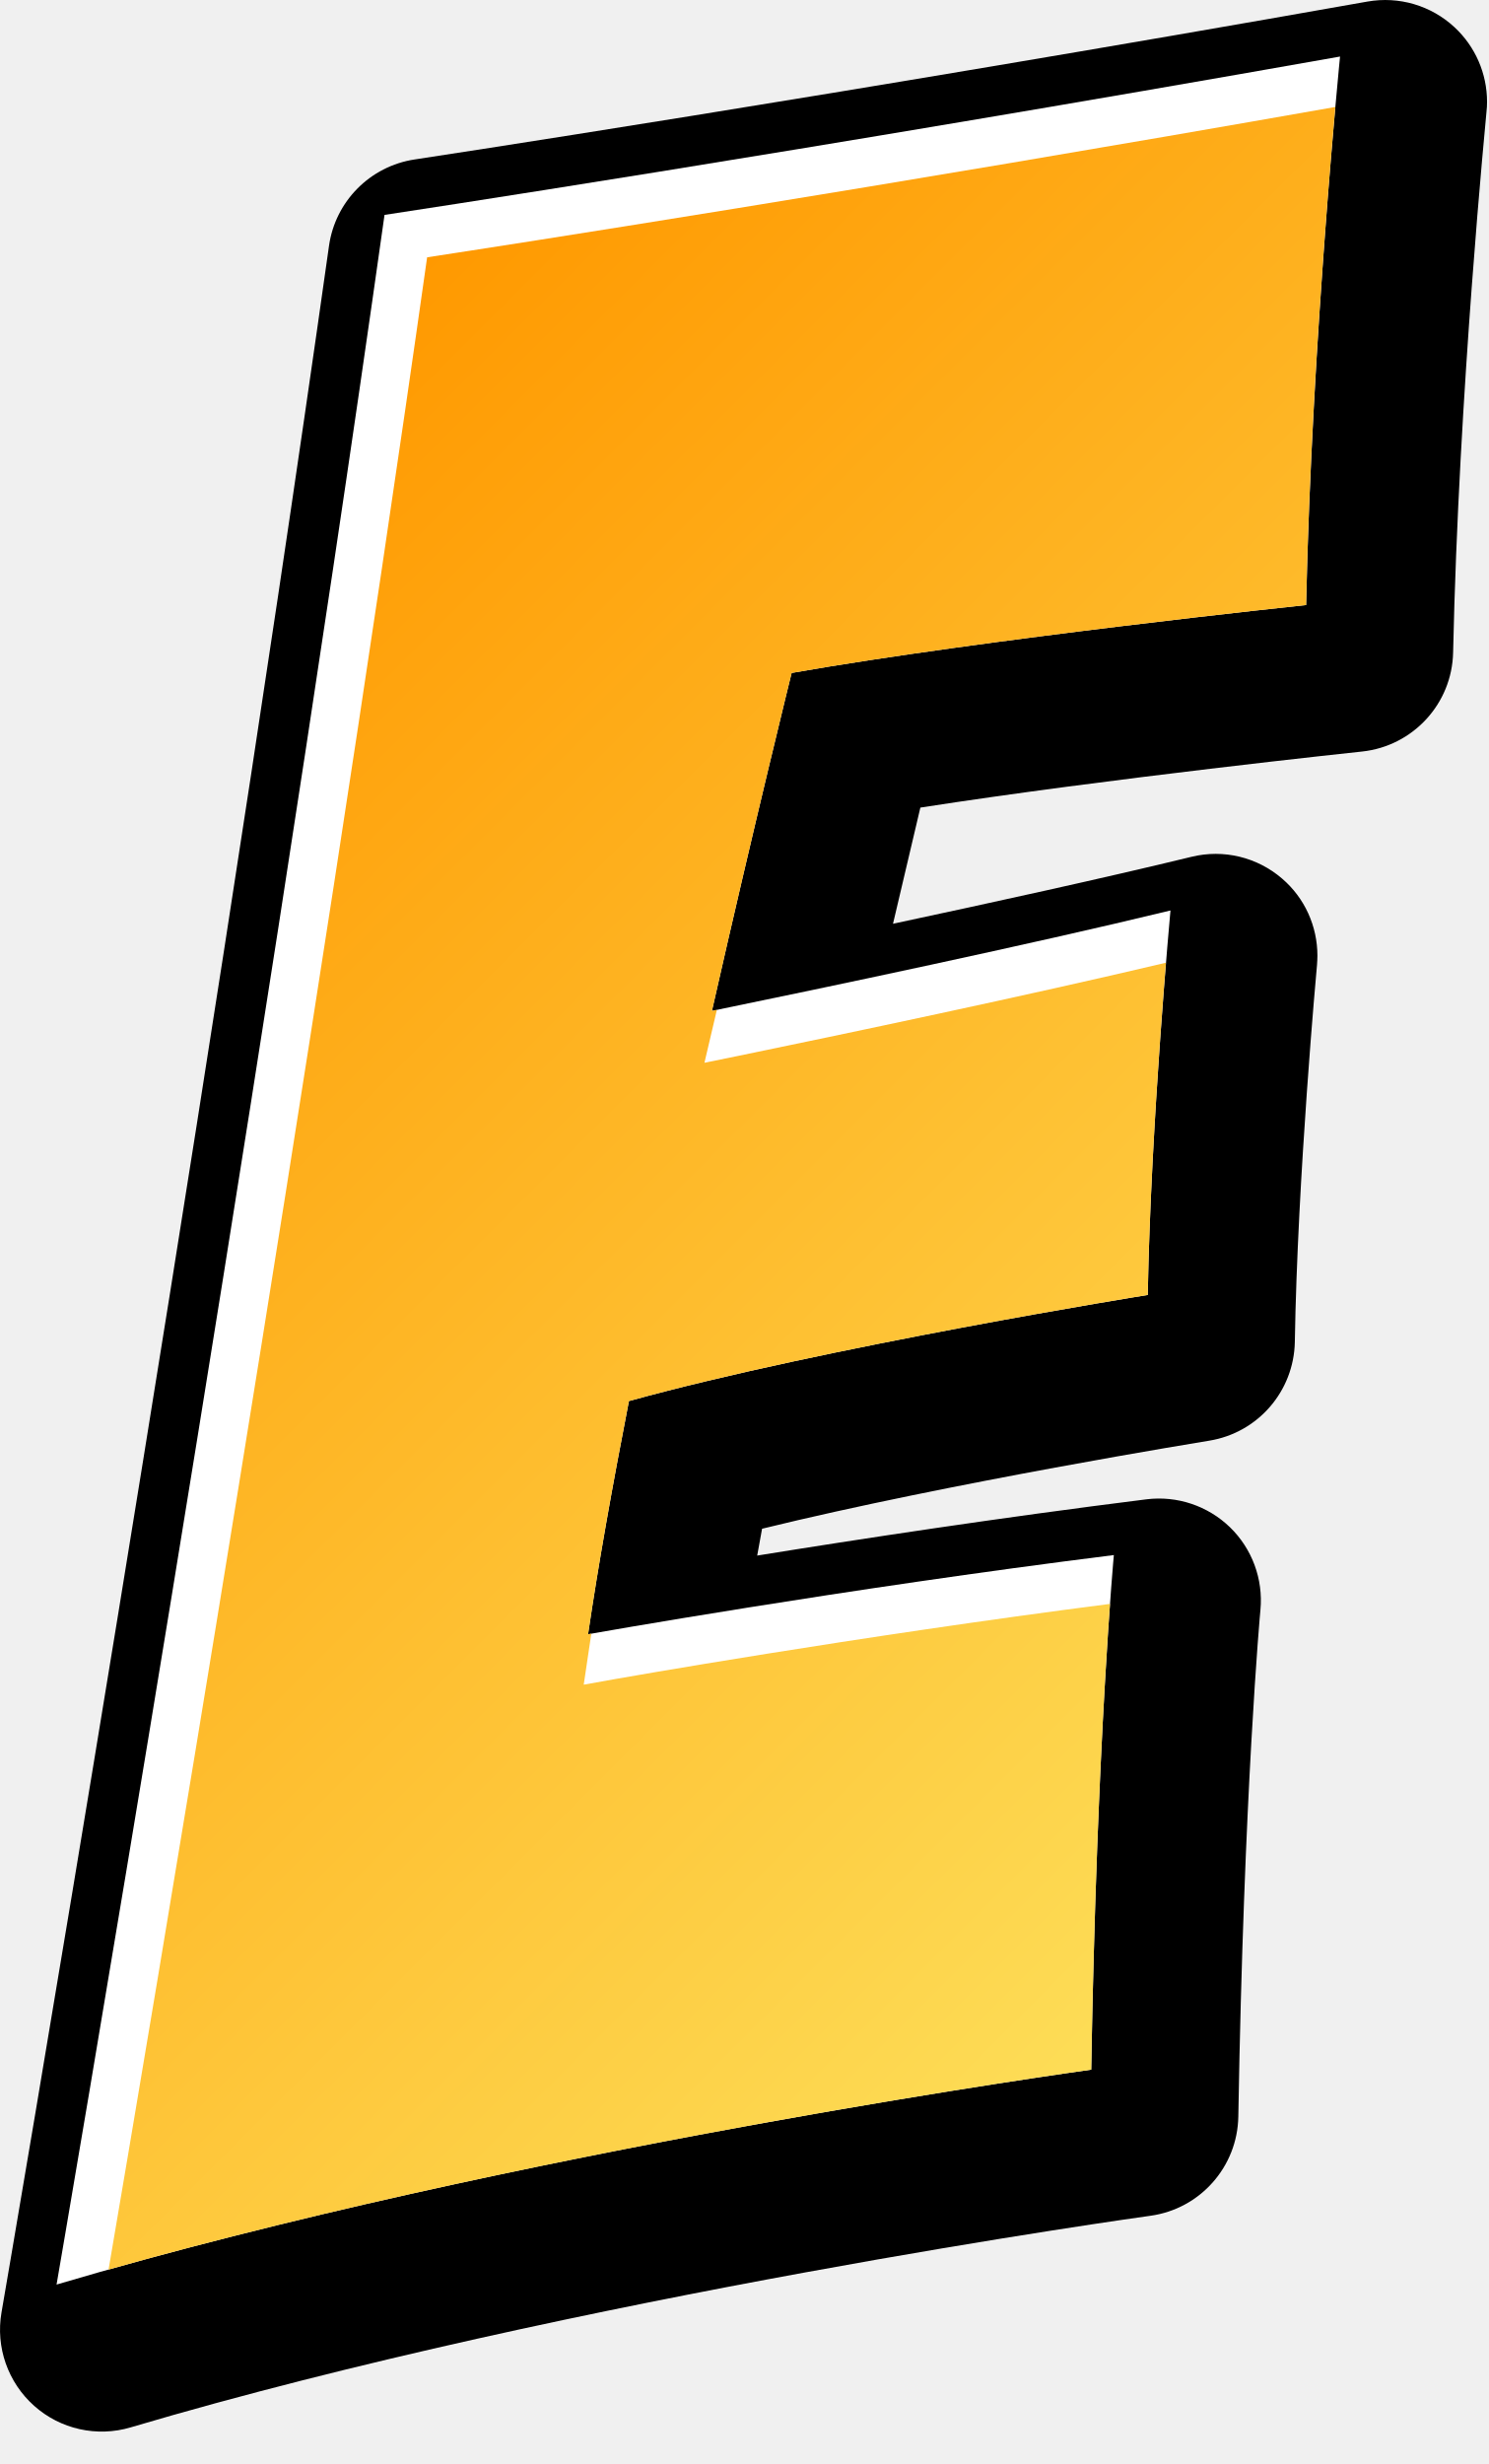
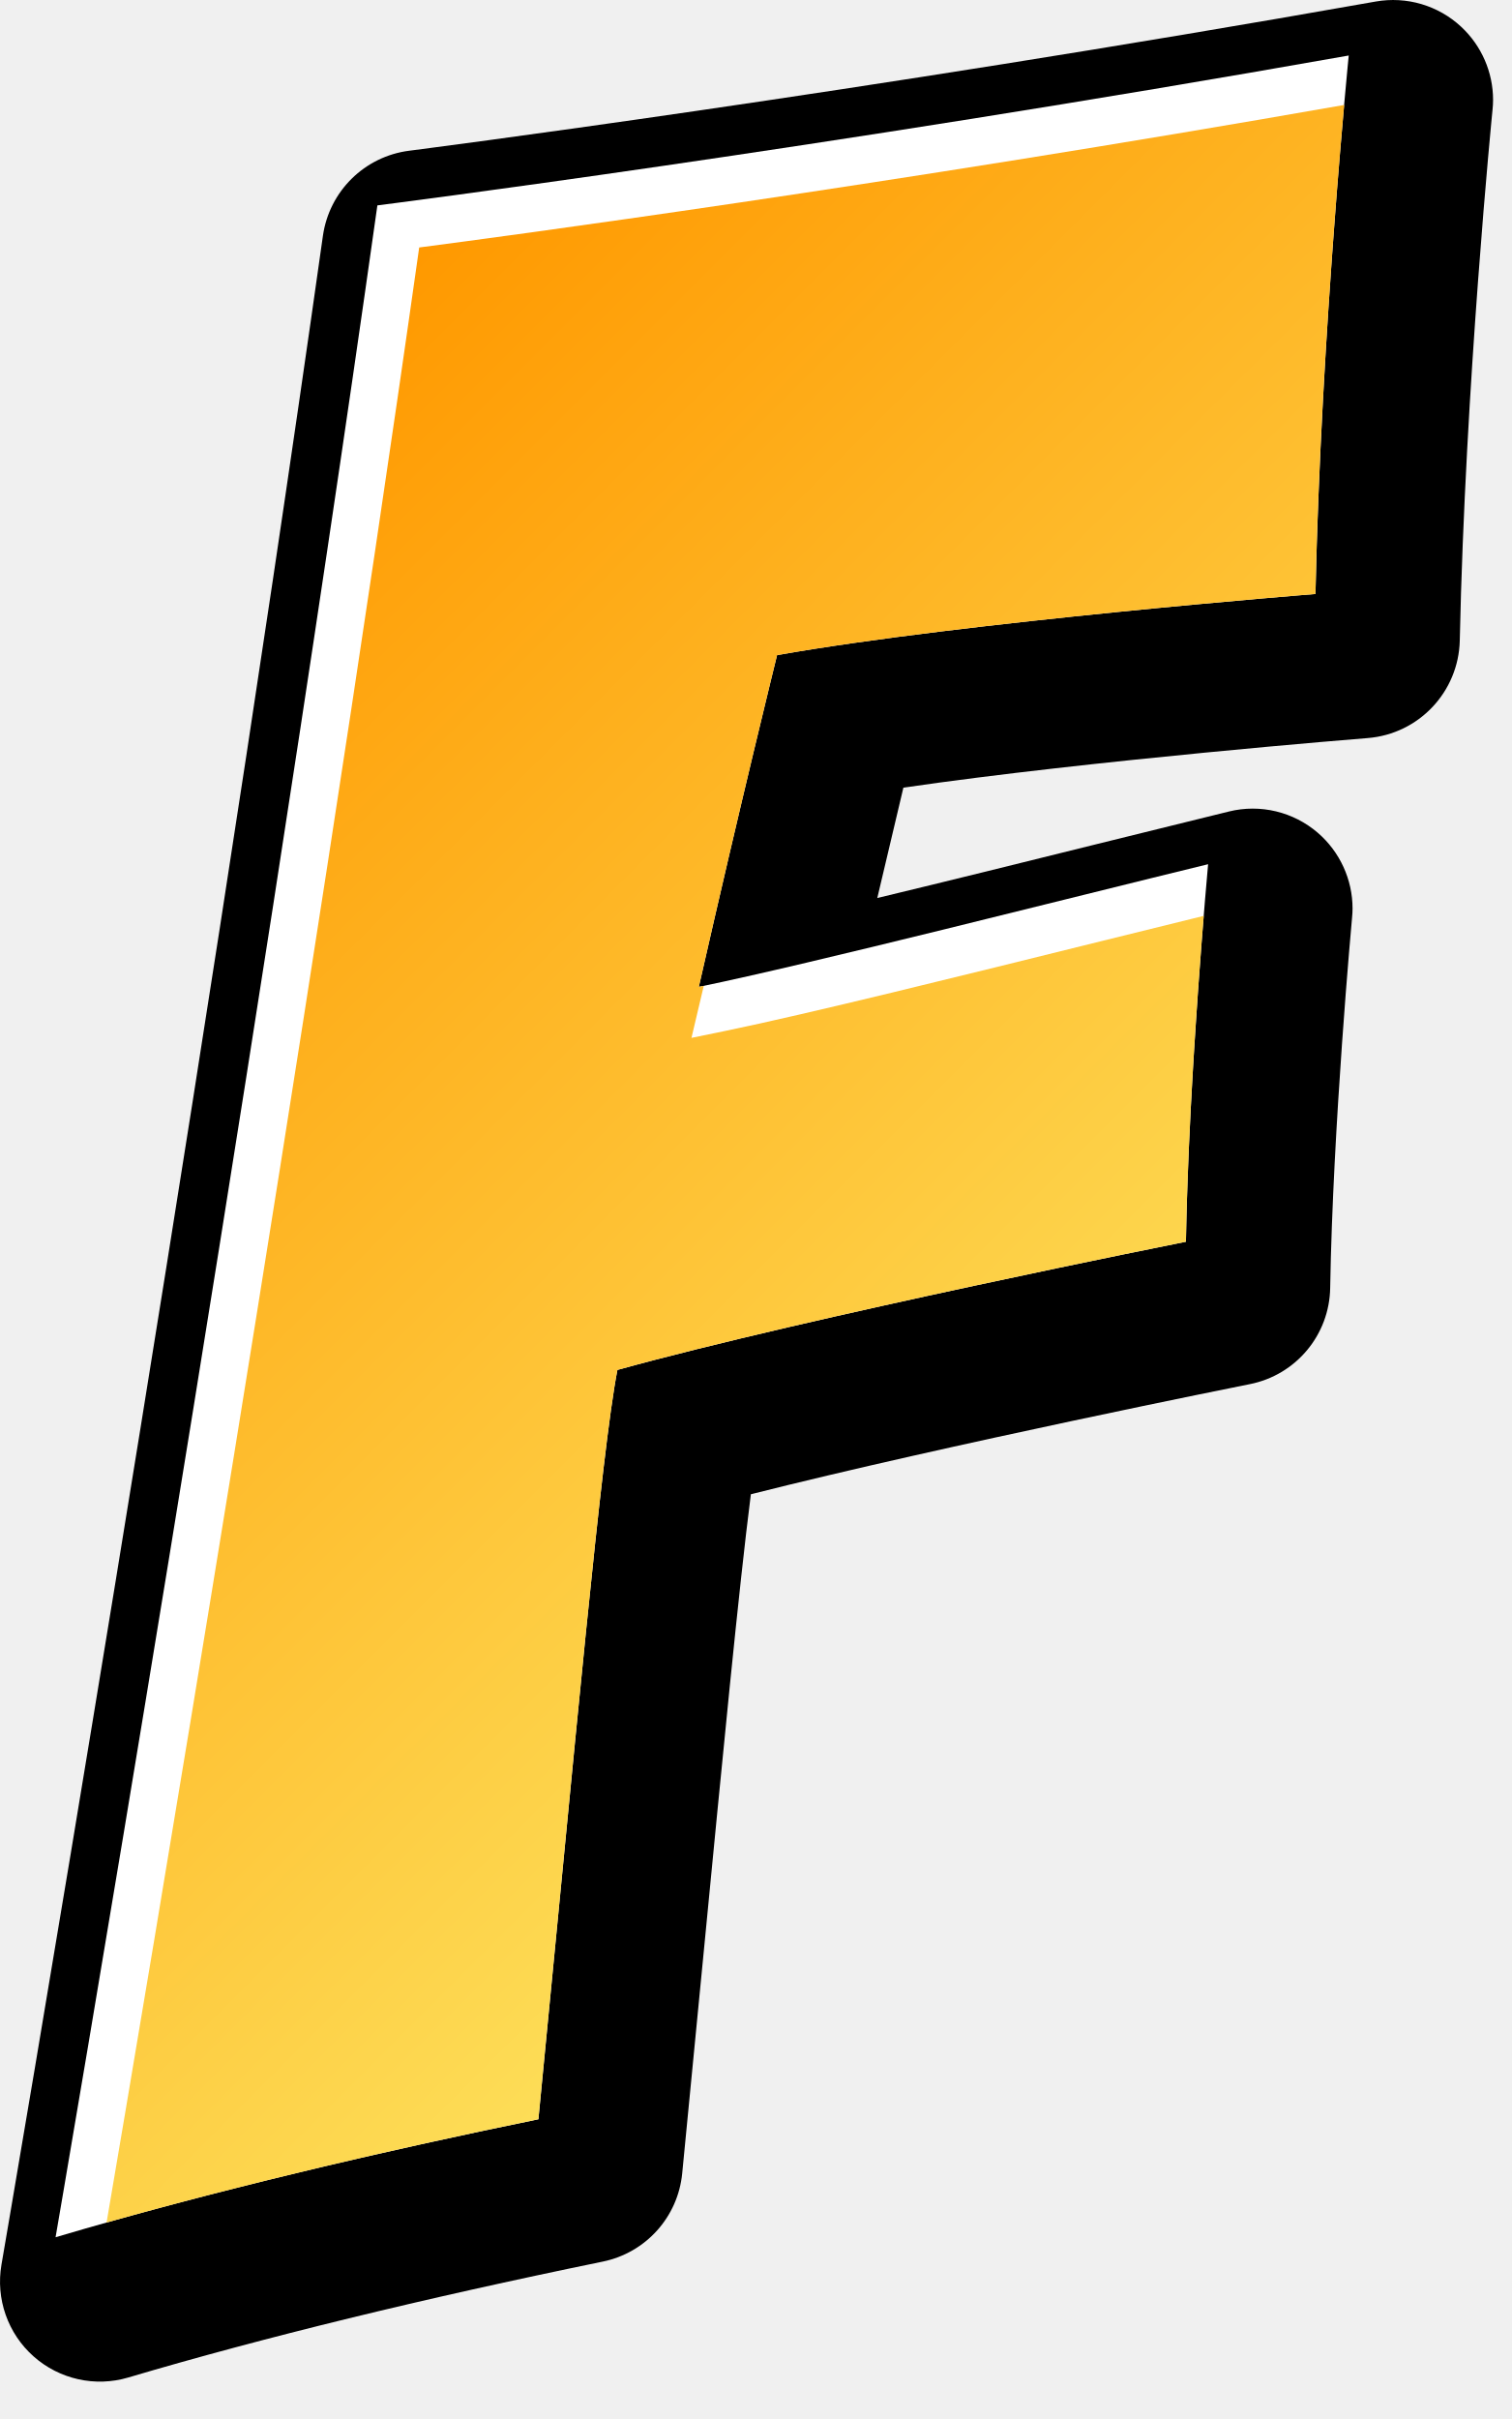
- <svg xmlns="http://www.w3.org/2000/svg" width="100%" height="100%" viewBox="0 0 29 48" version="1.1" xml:space="preserve" style="fill-rule:evenodd;clip-rule:evenodd;stroke-linejoin:round;stroke-miterlimit:1.414;">
-   <g transform="matrix(1,0,0,1,-214.212,-24.2745)">
+ <svg xmlns="http://www.w3.org/2000/svg" width="100%" height="100%" viewBox="0 0 30 48" version="1.1" xml:space="preserve" style="fill-rule:evenodd;clip-rule:evenodd;stroke-linejoin:round;stroke-miterlimit:1.414;">
+   <g transform="matrix(1,0,0,1,-258.636,-23.2745)">
    <g transform="matrix(1,0,0,1,358,358)">
-       <g transform="matrix(1,0,0,1,-270.574,-343.1)">
-         <path d="M153.113,22.043C153.227,16.866 153.775,11.358 153.775,11.358C143.2,13.23 135.159,14.442 135.159,14.442C132.625,32.398 128.77,54.761 128.77,54.761C137.692,52.117 148.929,50.574 148.929,50.574C149.039,44.075 149.369,40.55 149.369,40.55C144.081,41.21 139.125,42.092 139.125,42.092C139.324,40.744 139.602,39.182 139.921,37.549C143.74,36.493 150.031,35.482 150.031,35.482C150.085,32.177 150.472,27.992 150.472,27.992C147.708,28.664 143.781,29.487 141.539,29.949C142.381,26.233 143.092,23.365 143.092,23.365C146.836,22.704 153.113,22.043 153.113,22.043Z" style="fill-rule:nonzero;" />
-         <path d="M151.574,13.756C151.439,15.461 151.275,17.815 151.184,20.261C149.033,20.506 145.333,20.955 142.747,21.411C141.964,21.55 141.348,22.117 141.166,22.888L139.604,29.511C139.569,29.661 139.551,29.812 139.551,29.962C139.551,30.471 139.75,30.963 140.114,31.339C140.586,31.824 141.274,32.027 141.938,31.891C143.474,31.575 145.96,31.055 148.281,30.534C148.212,31.514 148.145,32.655 148.098,33.799C145.946,34.174 142.109,34.887 139.393,35.638C138.668,35.838 138.12,36.431 137.975,37.17C137.625,38.968 137.351,40.527 137.164,41.803C137.149,41.899 137.142,41.996 137.142,42.092C137.142,42.624 137.355,43.138 137.744,43.515C138.201,43.958 138.844,44.156 139.472,44.044C139.513,44.037 143.021,43.416 147.223,42.834C147.138,44.25 147.046,46.271 146.983,48.857C143.995,49.315 137.484,50.403 131.248,52.02C132.352,45.491 134.974,29.74 136.915,16.178C139.401,15.791 144.855,14.925 151.574,13.756ZM153.429,9.405C143.006,11.251 134.944,12.469 134.864,12.481C133.997,12.612 133.318,13.297 133.196,14.165C130.695,31.884 126.854,54.2 126.815,54.424C126.699,55.099 126.94,55.786 127.452,56.242C127.964,56.698 128.675,56.856 129.332,56.661C138.003,54.092 149.088,52.554 149.199,52.539C150.168,52.406 150.896,51.586 150.913,50.607C151.019,44.279 151.34,40.769 151.344,40.734C151.4,40.136 151.181,39.544 150.75,39.126C150.318,38.708 149.721,38.508 149.123,38.582C146.268,38.939 143.496,39.362 141.539,39.678C141.57,39.502 141.601,39.336 141.634,39.155C145.306,38.255 150.29,37.45 150.344,37.44C151.295,37.287 151.996,36.476 152.014,35.515C152.065,32.325 152.442,28.215 152.446,28.173C152.45,28.112 152.454,28.052 152.454,27.992C152.454,27.418 152.207,26.868 151.766,26.49C151.281,26.072 150.626,25.913 150.003,26.065C148.293,26.481 146.105,26.96 144.185,27.37C144.449,26.245 144.551,25.813 144.718,25.107C148.358,24.54 153.268,24.021 153.322,24.015C154.315,23.91 155.077,23.084 155.098,22.085C155.205,17.049 155.745,11.609 155.748,11.555C155.756,11.489 155.759,11.423 155.759,11.358C155.759,10.808 155.531,10.281 155.124,9.904C154.668,9.481 154.042,9.297 153.429,9.405Z" style="fill-rule:nonzero;" />
-         <path d="M152.234,21.161C152.345,15.984 152.895,10.476 152.895,10.476C142.319,12.349 134.278,13.561 134.278,13.561C131.745,31.517 127.888,53.879 127.888,53.879C136.812,51.235 148.047,49.693 148.047,49.693C148.158,43.194 148.488,39.668 148.488,39.668C143.2,40.329 138.244,41.21 138.244,41.21C138.442,39.863 138.722,38.302 139.04,36.668C142.858,35.611 149.149,34.601 149.149,34.601C149.204,31.296 149.591,27.111 149.591,27.111C146.826,27.782 142.9,28.606 140.657,29.067C141.499,25.352 142.21,22.484 142.21,22.484C145.954,21.823 152.234,21.161 152.234,21.161Z" style="fill:white;fill-rule:nonzero;" />
-         <path d="M135.108,14.387C132.87,30.196 129.604,49.477 128.901,53.587C137.639,51.122 148.047,49.693 148.047,49.693C148.124,45.152 148.308,42.069 148.413,40.619C143.414,41.262 138.81,42.077 138.762,42.085L138.159,42.193L138.249,41.588C138.267,41.461 138.287,41.331 138.307,41.2C138.266,41.207 138.244,41.21 138.244,41.21C138.442,39.863 138.722,38.302 139.04,36.668C142.858,35.611 149.149,34.601 149.149,34.601C149.188,32.299 149.386,29.574 149.502,28.129C146.767,28.777 143.178,29.53 141.187,29.94L140.511,30.078L140.753,29.048C140.722,29.054 140.688,29.061 140.657,29.067C141.499,25.352 142.21,22.484 142.21,22.484C145.954,21.823 152.234,21.161 152.234,21.161C152.314,17.306 152.642,13.269 152.803,11.458C143.781,13.049 136.65,14.152 135.108,14.387Z" style="fill:url(#_Linear1);" />
+       <g transform="matrix(1,0,0,1,-248.574,-344.1)">
+         <path d="M176.2,22.043C176.312,16.866 176.86,11.358 176.86,11.358C166.284,13.23 157.582,14.332 157.582,14.332C155.049,32.288 151.193,54.65 151.193,54.65C154.299,53.73 157.682,52.944 160.777,52.309C161.511,44.809 162.026,39.073 162.345,37.439C166.164,36.383 173.63,34.895 173.63,34.895C173.684,31.591 174.07,27.404 174.07,27.404C171.307,28.076 166.206,29.377 163.961,29.839C164.803,26.123 165.514,23.254 165.514,23.254C169.259,22.594 176.2,22.043 176.2,22.043Z" style="fill-rule:nonzero;" />
+         <path d="M174.661,13.751C174.523,15.448 174.362,17.785 174.271,20.218C171.936,20.428 167.822,20.834 165.169,21.302C164.389,21.44 163.771,22.006 163.59,22.778L162.028,29.401C161.992,29.551 161.976,29.702 161.976,29.852C161.976,30.361 162.175,30.854 162.538,31.228C163.011,31.714 163.698,31.916 164.362,31.781C166.033,31.436 169.139,30.667 171.876,29.987C171.809,30.973 171.741,32.119 171.694,33.265C169.286,33.762 164.635,34.748 161.816,35.528C161.092,35.728 160.543,36.322 160.398,37.059C160.125,38.463 159.763,42.21 159.215,47.882C159.215,47.882 159.065,49.42 158.943,50.673C157.066,51.076 155.306,51.491 153.671,51.914C154.773,45.393 157.393,29.658 159.334,16.1C161.962,15.745 167.785,14.924 174.661,13.751ZM176.514,9.405C166.114,11.247 157.421,12.353 157.335,12.365C156.445,12.477 155.745,13.17 155.619,14.054C153.119,31.774 149.277,54.09 149.239,54.313C149.123,54.989 149.364,55.677 149.876,56.132C150.388,56.587 151.1,56.746 151.756,56.551C154.436,55.757 157.603,54.984 161.175,54.251C162.028,54.075 162.665,53.368 162.75,52.502L163.162,48.263C163.553,44.231 163.875,40.884 164.113,39.025C168.008,38.04 173.95,36.853 174.016,36.84C174.933,36.658 175.597,35.862 175.611,34.928C175.664,31.738 176.041,27.627 176.045,27.586C176.051,27.524 176.055,27.463 176.055,27.402C176.055,26.828 175.804,26.278 175.366,25.9C174.88,25.482 174.224,25.324 173.602,25.477L170.922,26.138C169.553,26.478 168.012,26.86 166.622,27.194C166.879,26.103 166.977,25.69 167.14,25.004C170.871,24.459 176.296,24.024 176.355,24.02C177.37,23.939 178.159,23.103 178.183,22.085C178.289,17.049 178.827,11.609 178.833,11.555C178.84,11.489 178.844,11.423 178.844,11.358C178.844,10.808 178.615,10.281 178.209,9.904C177.753,9.481 177.127,9.297 176.514,9.405Z" style="fill-rule:nonzero;" />
+         <path d="M175.319,21.161C175.428,15.984 175.979,10.476 175.979,10.476C165.403,12.349 156.7,13.45 156.7,13.45C154.168,31.407 150.313,53.768 150.313,53.768C153.416,52.849 156.802,52.062 159.896,51.427C160.63,43.928 161.146,38.191 161.464,36.558C165.283,35.501 172.748,34.014 172.748,34.014C172.802,30.709 173.188,26.523 173.188,26.523C170.425,27.195 165.324,28.496 163.08,28.957C163.923,25.242 164.633,22.374 164.633,22.374C168.378,21.712 175.319,21.161 175.319,21.161Z" style="fill:white;fill-rule:nonzero;" />
+         <path d="M157.53,14.285C155.293,30.092 152.026,49.367 151.325,53.477C154.144,52.682 157.134,51.993 159.896,51.427C160.63,43.928 161.146,38.191 161.464,36.558C165.283,35.501 172.748,34.014 172.748,34.014C172.786,31.715 172.984,28.993 173.101,27.548C172.375,27.727 171.066,28.05 171.066,28.05C168.342,28.725 165.251,29.492 163.61,29.83L162.934,29.969L163.178,28.937C163.146,28.943 163.11,28.951 163.08,28.957C163.923,25.242 164.633,22.374 164.633,22.374C168.378,21.712 175.319,21.161 175.319,21.161C175.399,17.306 175.726,13.268 175.889,11.457C166.804,13.052 159.149,14.075 157.53,14.285Z" style="fill:url(#_Linear1);" />
      </g>
    </g>
  </g>
  <defs>
-     <linearGradient id="_Linear1" x1="0" y1="0" x2="1" y2="0" gradientUnits="userSpaceOnUse" gradientTransform="matrix(24.1224,24.1224,-24.1224,24.1224,128.913,20.5829)">
+     <linearGradient id="_Linear1" x1="0" y1="0" x2="1" y2="0" gradientUnits="userSpaceOnUse" gradientTransform="matrix(19.7534,19.7534,-19.7534,19.7534,151.479,20.3377)">
      <stop offset="0" style="stop-color:rgb(255,153,0);stop-opacity:1" />
      <stop offset="1" style="stop-color:rgb(253,221,87);stop-opacity:1" />
    </linearGradient>
  </defs>
</svg>
